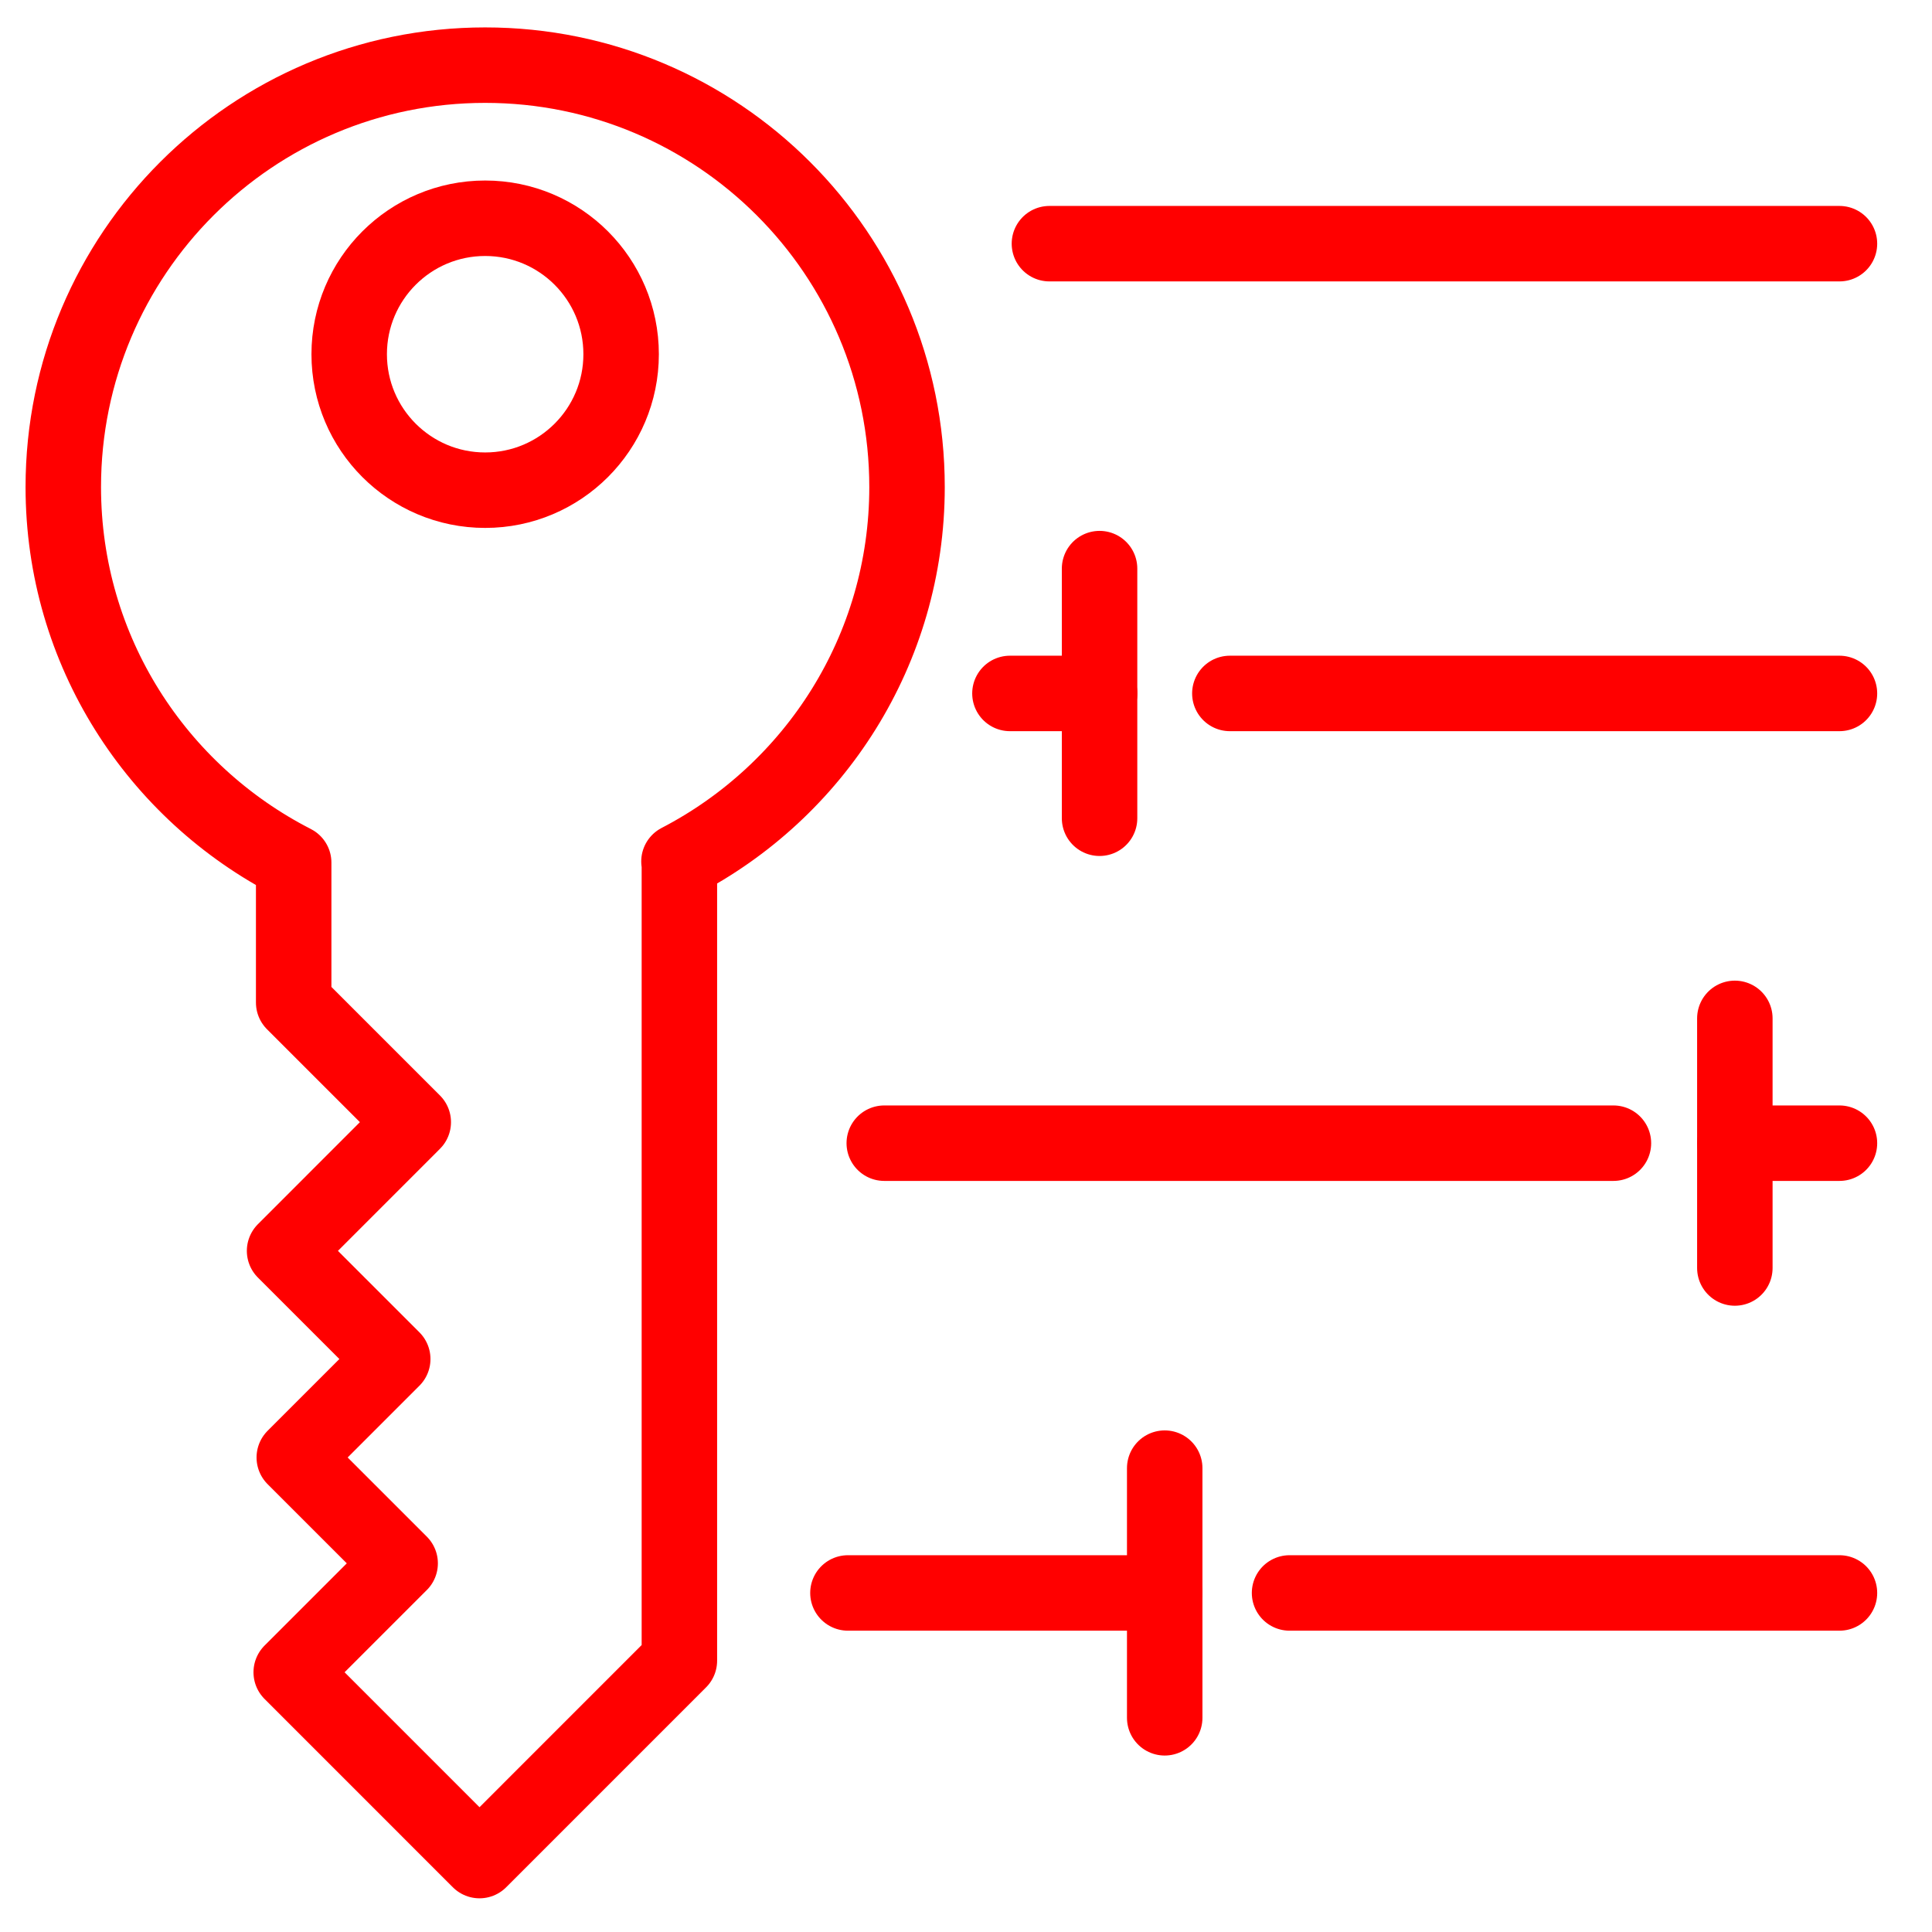
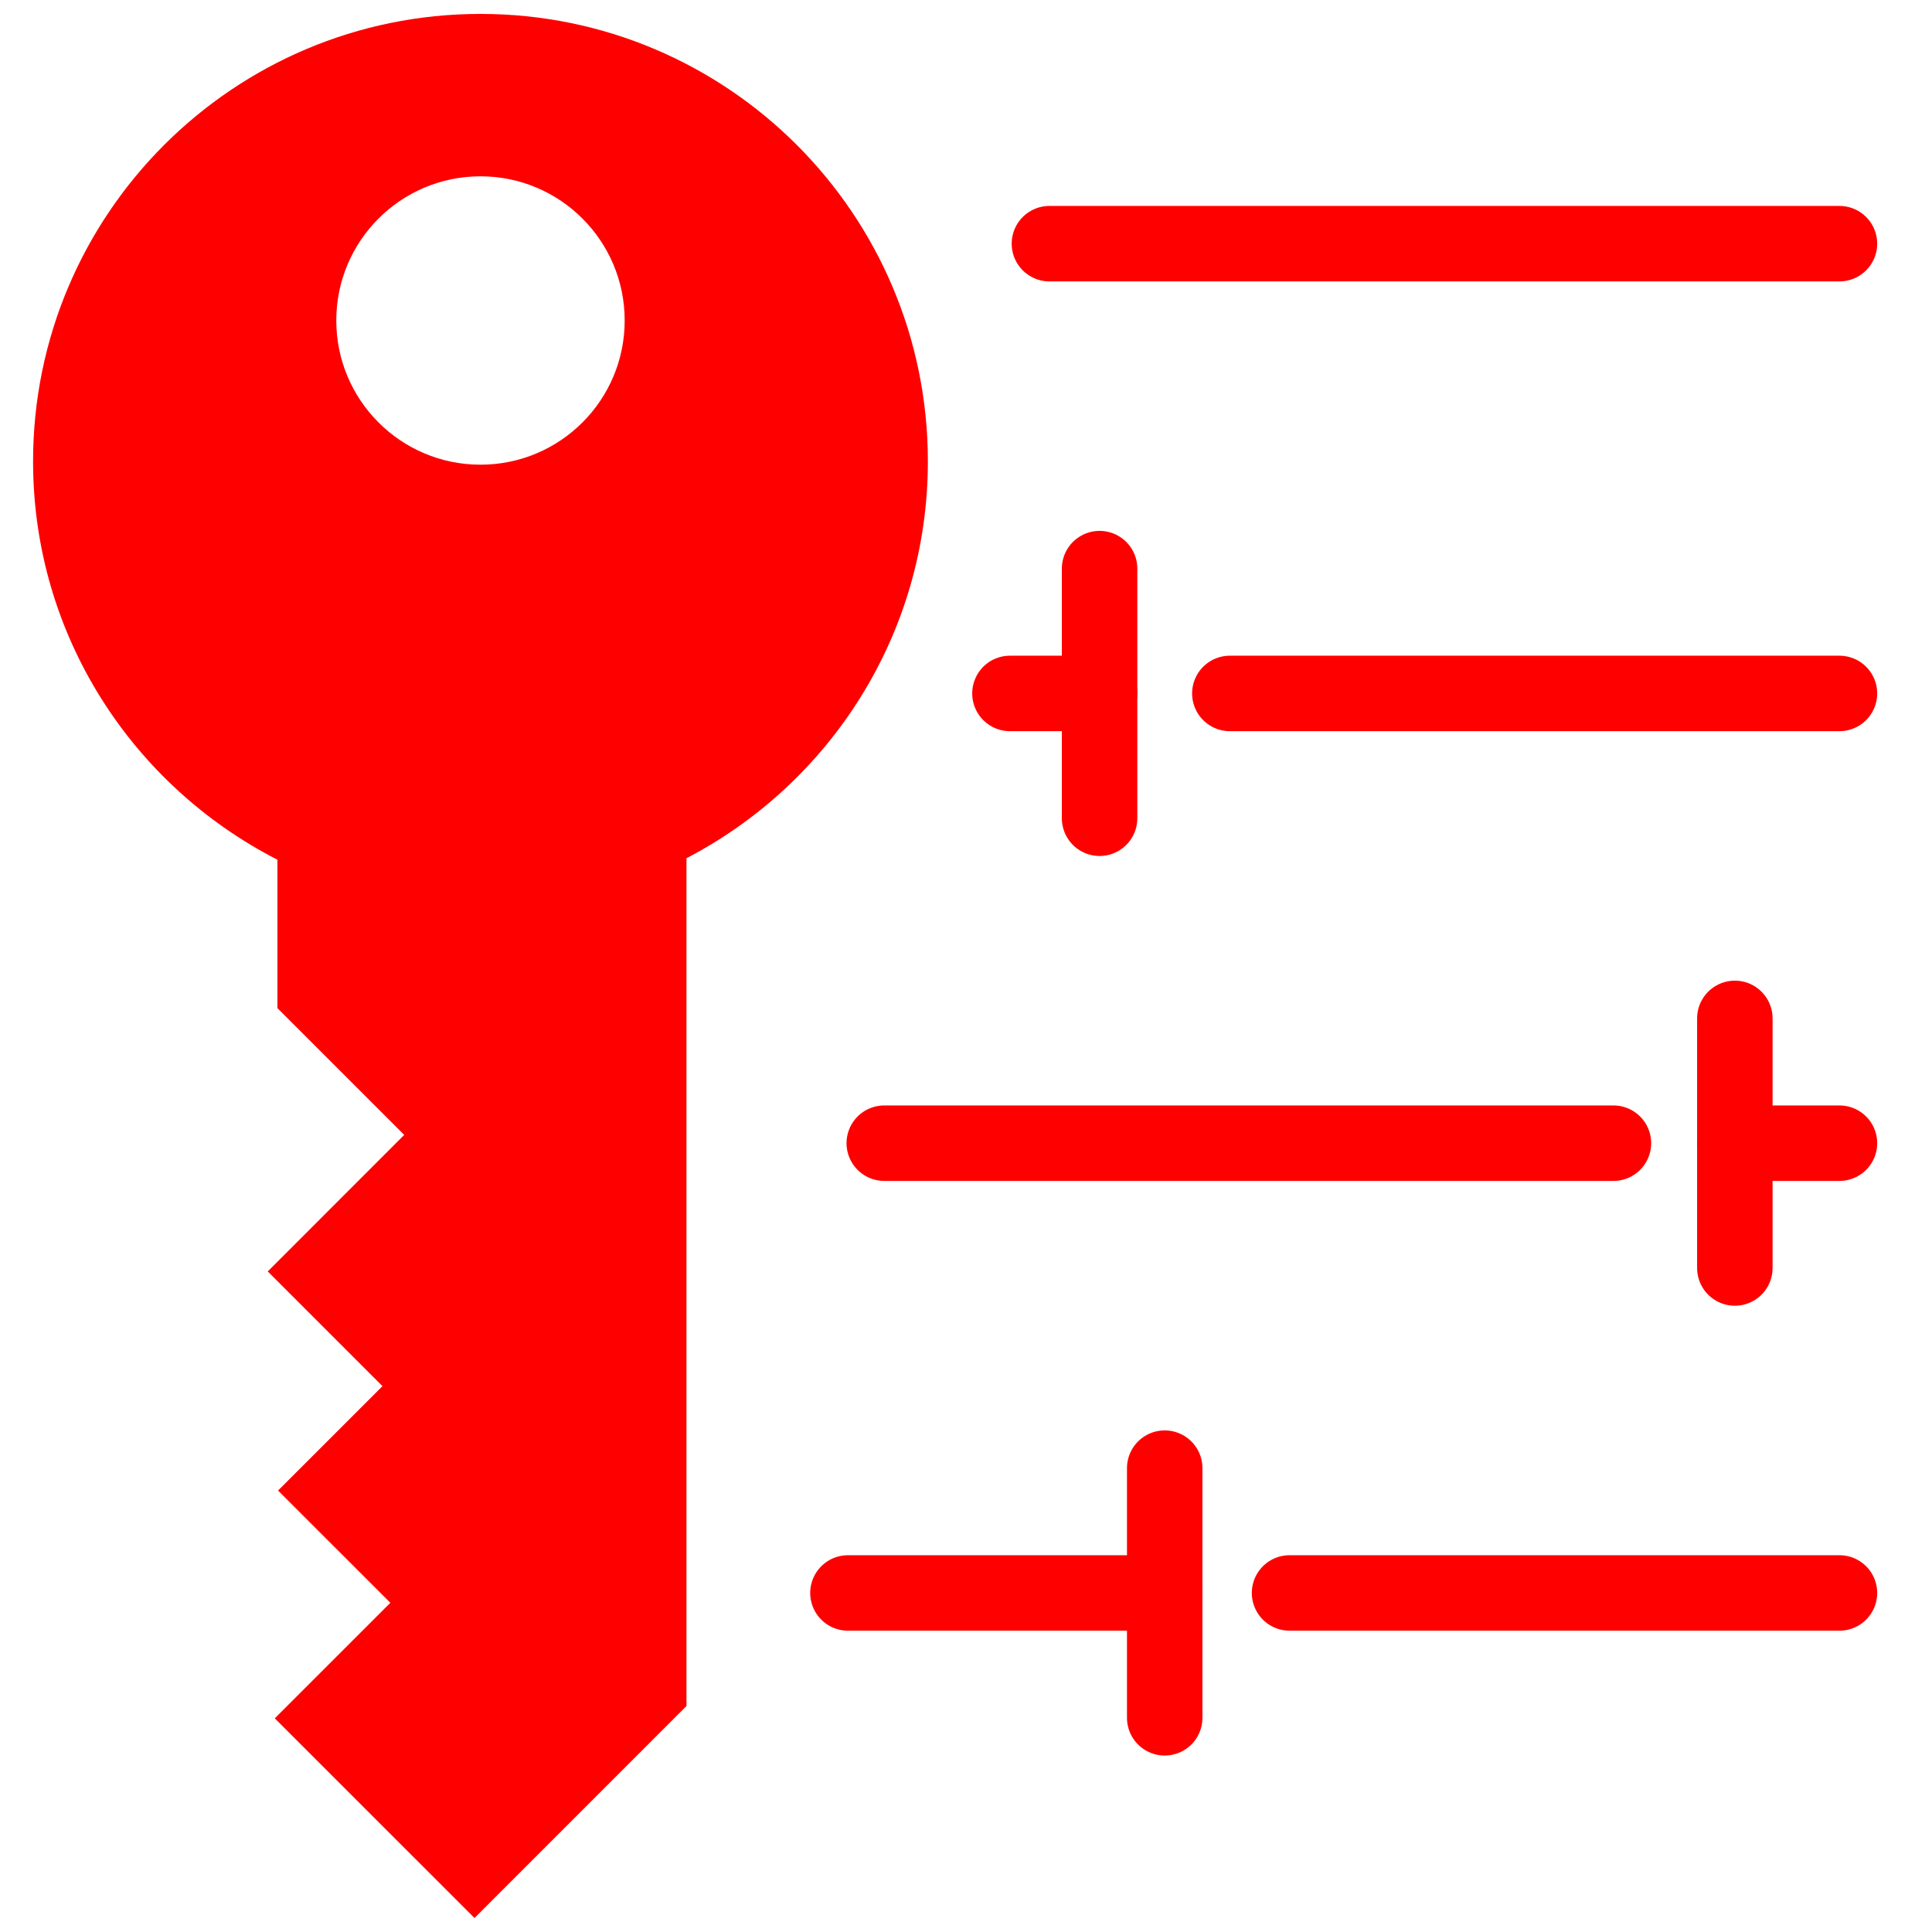
- <svg xmlns="http://www.w3.org/2000/svg" version="1.1" x="0px" y="0px" width="128px" height="128px" viewBox="0 0 128 128" enable-background="new 0 0 128 128" xml:space="preserve">
-   <g id="Calque_2_1_">
-     <g>
-       <circle fill="none" stroke="#FF0000" stroke-width="5" stroke-linecap="round" stroke-linejoin="round" stroke-miterlimit="10" cx="32.143" cy="23.468" r="9.008" />
-       <path fill="none" stroke="#FF0000" stroke-width="5" stroke-linecap="round" stroke-linejoin="round" stroke-miterlimit="10" d="    M60.093,32.267c0-15.437-12.513-27.951-27.949-27.951c-15.438,0-27.951,12.515-27.951,27.951c0,10.863,6.21,20.257,15.264,24.883    v9.273l7.923,7.922l-8.526,8.529l7.166,7.165l-6.523,6.523l7.014,7.013l-7.217,7.217l12.475,12.476l13.242-13.244V57.074h-0.028    C53.954,52.423,60.093,43.07,60.093,32.267z" />
-     </g>
-   </g>
-   <g id="Calque_1">
+ <svg xmlns="http://www.w3.org/2000/svg" version="1.1" id="Calque_1" x="0px" y="0px" width="128px" height="128px" viewBox="0 0 128 128" enable-background="new 0 0 128 128" xml:space="preserve">
+   <g id="Calque_1_1_">
    <g id="Calque_2" display="none">
	</g>
    <g>
      <line fill="none" stroke="#FF0000" stroke-width="5" stroke-linecap="round" stroke-linejoin="round" stroke-miterlimit="10" x1="121.869" y1="16.144" x2="69.527" y2="16.144" />
-       <line fill="none" stroke="#FF0000" stroke-width="5" stroke-linecap="round" stroke-linejoin="round" stroke-miterlimit="10" x1="72.851" y1="45.942" x2="66.911" y2="45.942" />
-       <line fill="none" stroke="#FF0000" stroke-width="5" stroke-linecap="round" stroke-linejoin="round" stroke-miterlimit="10" x1="121.869" y1="45.942" x2="81.481" y2="45.942" />
-       <line fill="none" stroke="#FF0000" stroke-width="5" stroke-linecap="round" stroke-linejoin="round" stroke-miterlimit="10" x1="106.894" y1="75.739" x2="58.585" y2="75.739" />
-       <line fill="none" stroke="#FF0000" stroke-width="5" stroke-linecap="round" stroke-linejoin="round" stroke-miterlimit="10" x1="121.869" y1="75.739" x2="114.94" y2="75.739" />
+       <line fill="none" stroke="#FF0000" stroke-width="5" stroke-linecap="round" stroke-linejoin="round" stroke-miterlimit="10" x1="72.852" y1="45.942" x2="66.911" y2="45.942" />
+       <line fill="none" stroke="#FF0000" stroke-width="5" stroke-linecap="round" stroke-linejoin="round" stroke-miterlimit="10" x1="121.869" y1="45.942" x2="81.48" y2="45.942" />
+       <line fill="none" stroke="#FF0000" stroke-width="5" stroke-linecap="round" stroke-linejoin="round" stroke-miterlimit="10" x1="106.895" y1="75.739" x2="58.585" y2="75.739" />
+       <line fill="none" stroke="#FF0000" stroke-width="5" stroke-linecap="round" stroke-linejoin="round" stroke-miterlimit="10" x1="121.869" y1="75.739" x2="114.939" y2="75.739" />
      <line fill="none" stroke="#FF0000" stroke-width="5" stroke-linecap="round" stroke-linejoin="round" stroke-miterlimit="10" x1="77.165" y1="105.537" x2="56.178" y2="105.537" />
      <line fill="none" stroke="#FF0000" stroke-width="5" stroke-linecap="round" stroke-linejoin="round" stroke-miterlimit="10" x1="121.869" y1="105.537" x2="85.436" y2="105.537" />
-       <line fill="none" stroke="#FF0000" stroke-width="5" stroke-linecap="round" stroke-linejoin="round" stroke-miterlimit="10" x1="72.849" y1="37.672" x2="72.849" y2="54.211" />
-       <line fill="none" stroke="#FF0000" stroke-width="5" stroke-linecap="round" stroke-linejoin="round" stroke-miterlimit="10" x1="114.938" y1="67.47" x2="114.938" y2="84.008" />
+       <line fill="none" stroke="#FF0000" stroke-width="5" stroke-linecap="round" stroke-linejoin="round" stroke-miterlimit="10" x1="72.85" y1="37.672" x2="72.85" y2="54.211" />
+       <line fill="none" stroke="#FF0000" stroke-width="5" stroke-linecap="round" stroke-linejoin="round" stroke-miterlimit="10" x1="114.938" y1="67.471" x2="114.938" y2="84.008" />
      <line fill="none" stroke="#FF0000" stroke-width="5" stroke-linecap="round" stroke-linejoin="round" stroke-miterlimit="10" x1="77.165" y1="97.268" x2="77.165" y2="113.809" />
    </g>
  </g>
+   <path fill="#FF0000" d="M61.474,30.567c0-16.373-13.269-29.645-29.639-29.645c-16.373,0-29.644,13.273-29.644,29.645  c0,11.519,6.585,21.481,16.188,26.39v9.833l8.402,8.4l-9.042,9.046l7.6,7.6l-6.917,6.916l7.439,7.438l-7.656,7.654l13.232,13.231  l14.044-14.046V56.875h-0.03C54.966,51.941,61.474,42.023,61.474,30.567z M31.833,30.787c-5.275,0-9.553-4.277-9.553-9.553  c0-5.275,4.277-9.553,9.553-9.553c5.276,0,9.554,4.277,9.554,9.553C41.387,26.51,37.109,30.787,31.833,30.787z" />
</svg>
